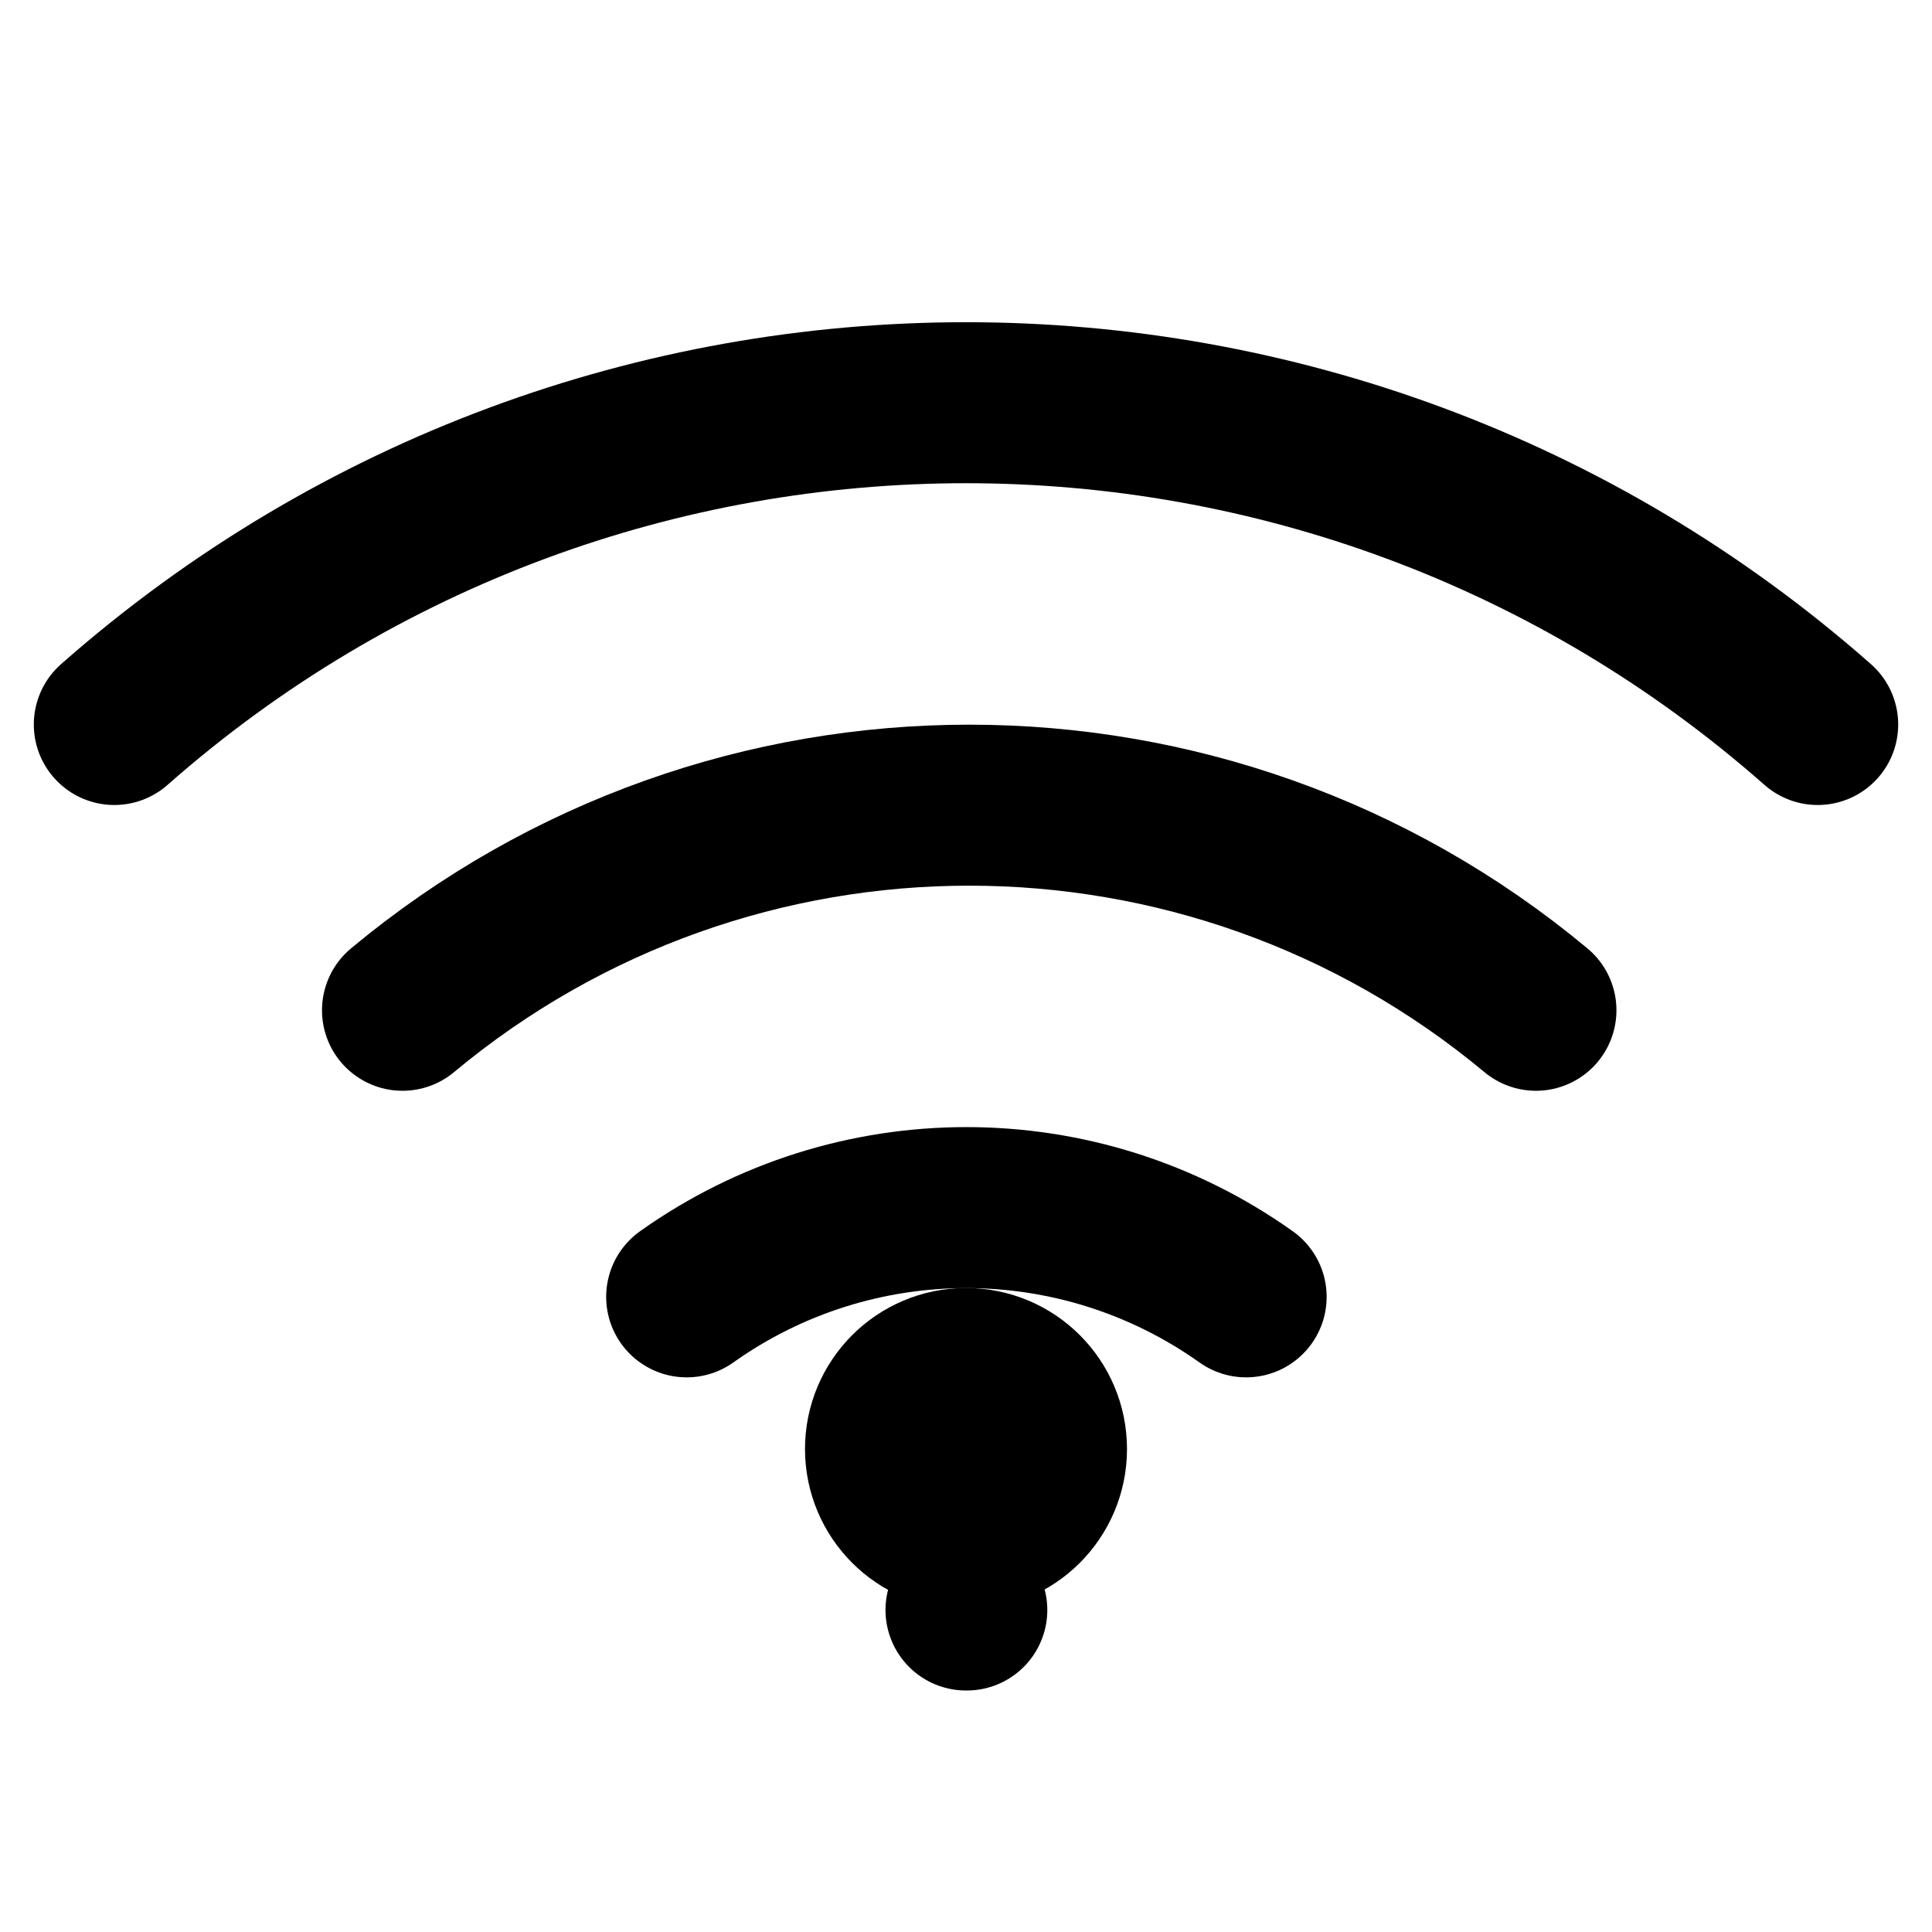
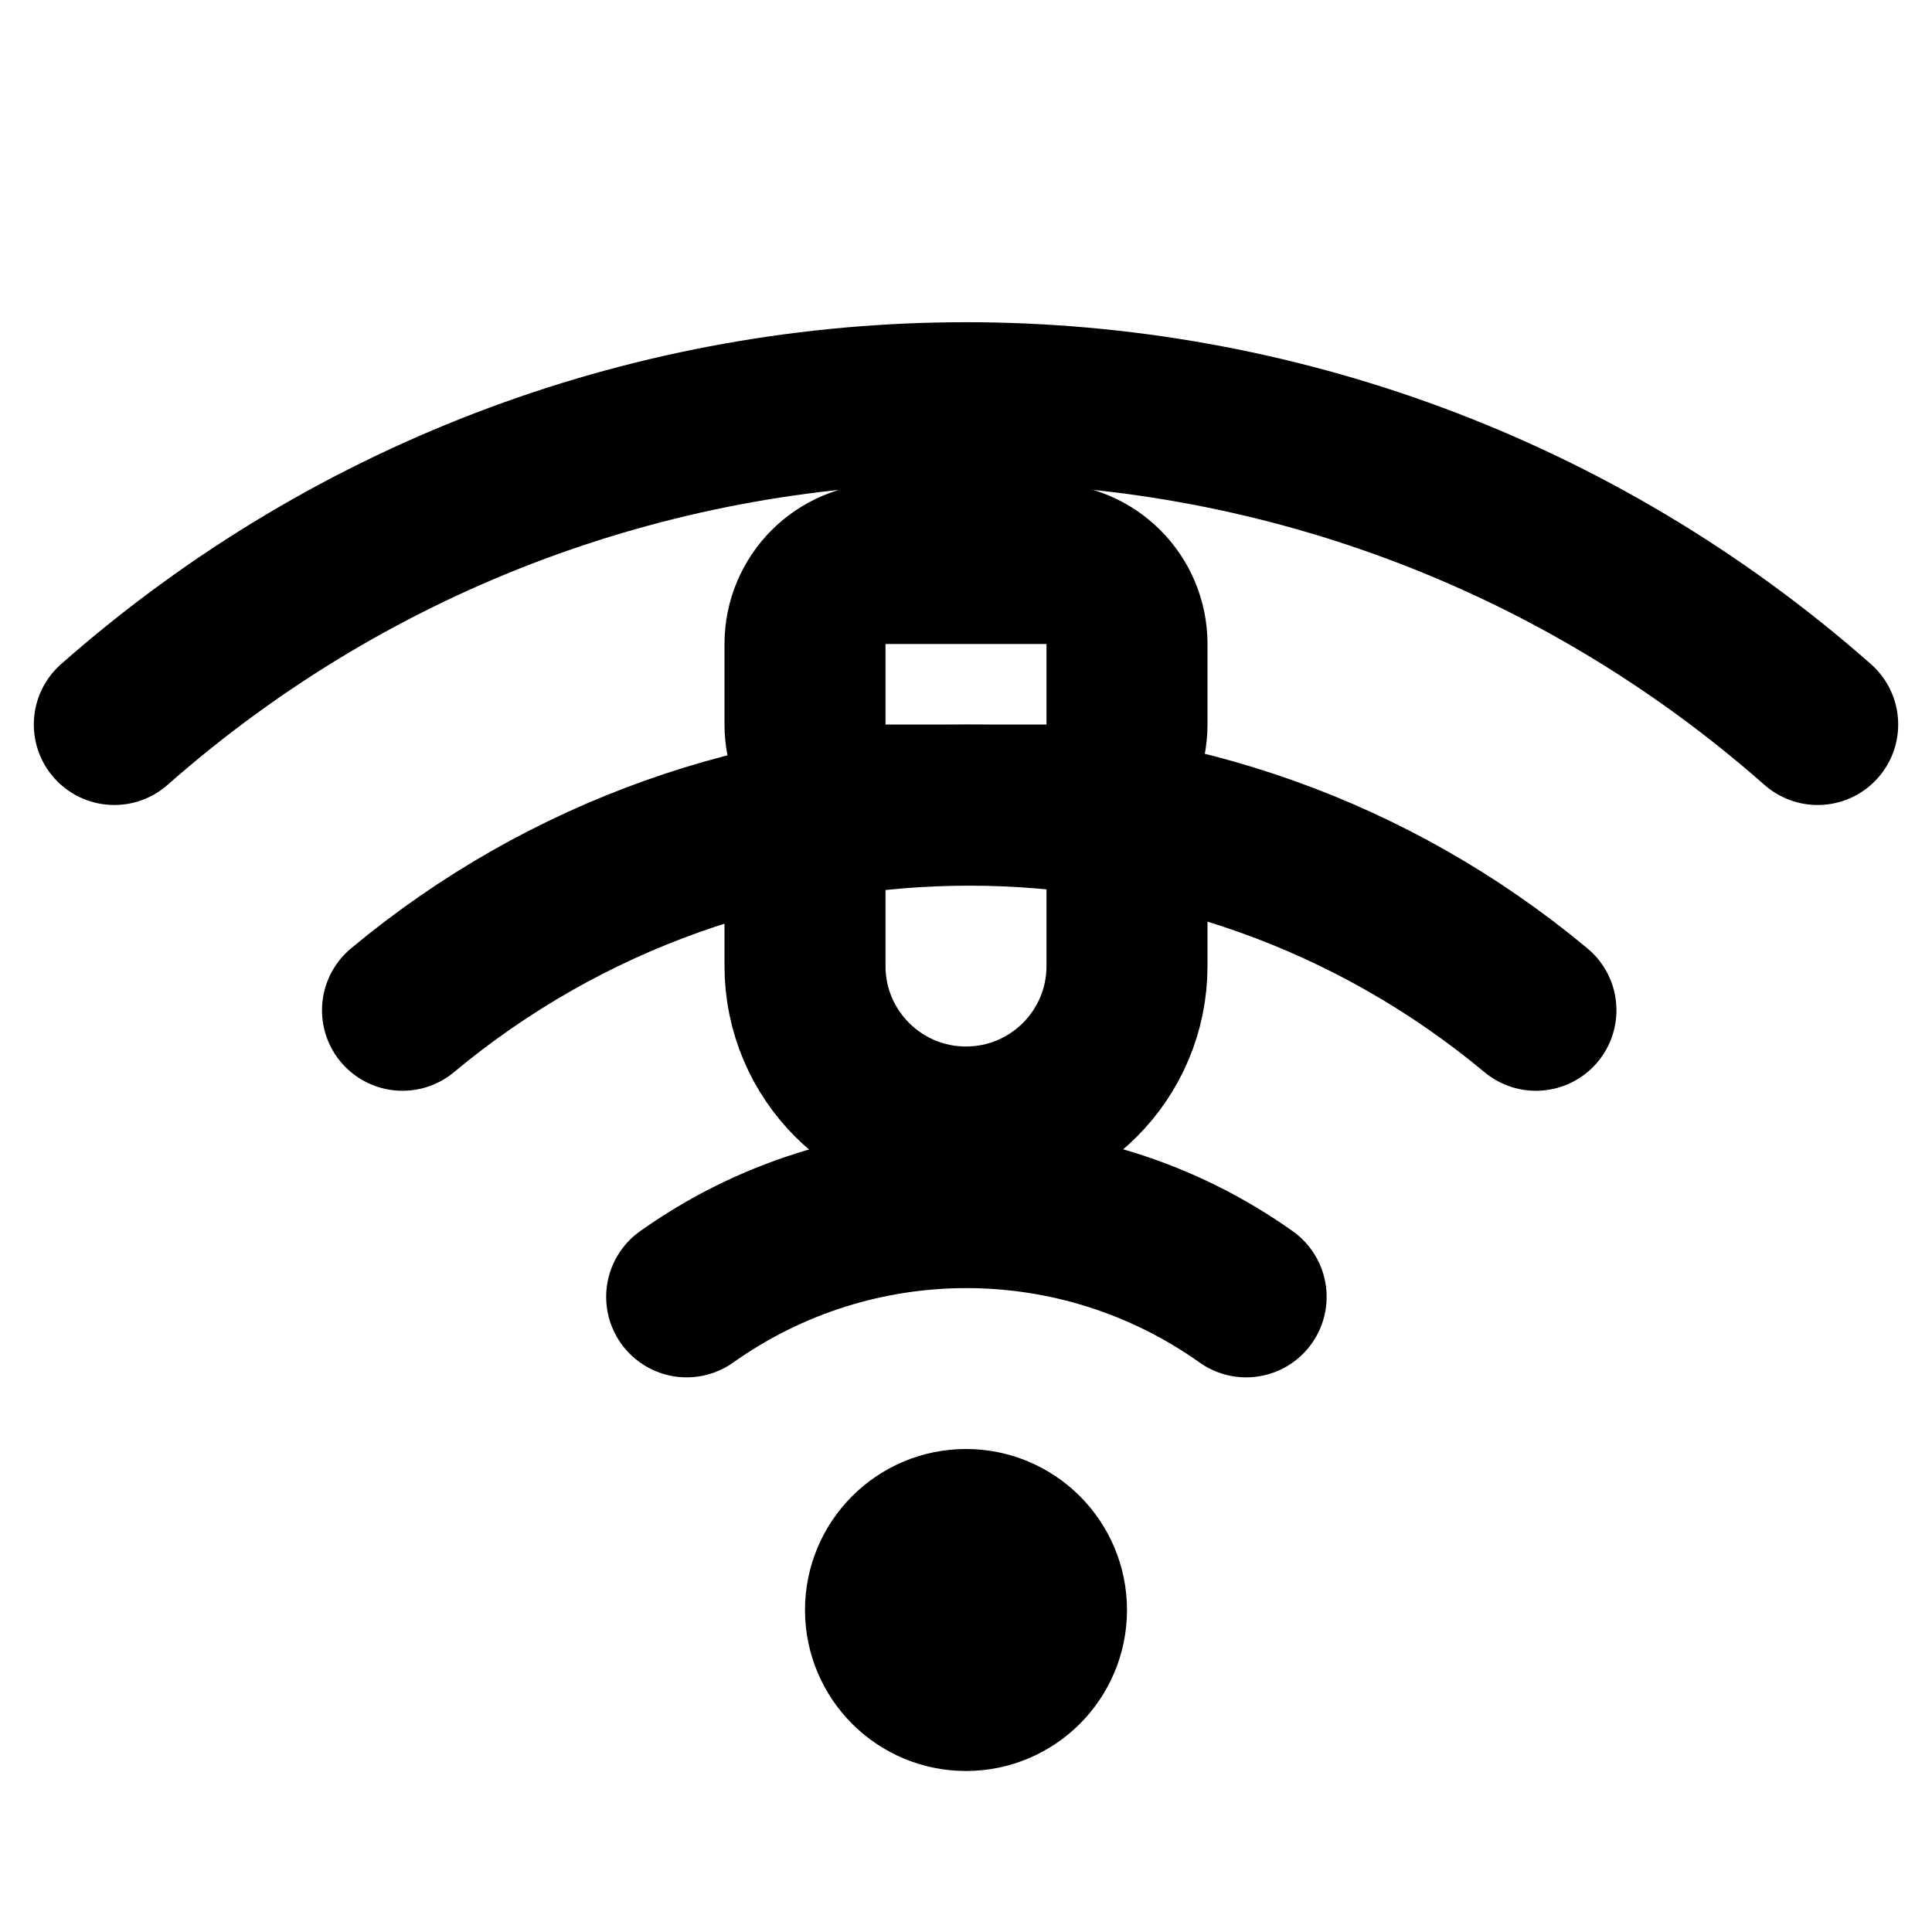
<svg xmlns="http://www.w3.org/2000/svg" viewBox="0 0 24 24" fill="none" stroke="currentColor" stroke-width="2" stroke-linecap="round" stroke-linejoin="round">
  <path d="M5 12.55a11 11 0 0 1 14.08 0" />
  <path d="M1.42 9a16 16 0 0 1 21.16 0" />
  <path d="M8.53 16.11a6 6 0 0 1 6.95 0" />
-   <line x1="12" y1="20" x2="12.01" y2="20" />
-   <circle cx="12" cy="18" r="1" fill="currentColor" />
+   <circle cx="12" cy="20" r="1" fill="currentColor" />
+   <rect x="10" y="7" width="4" height="3" rx="1" />
+   <path d="M10 10v2a2 2 0 0 0 4 0v-2" />
</svg>
